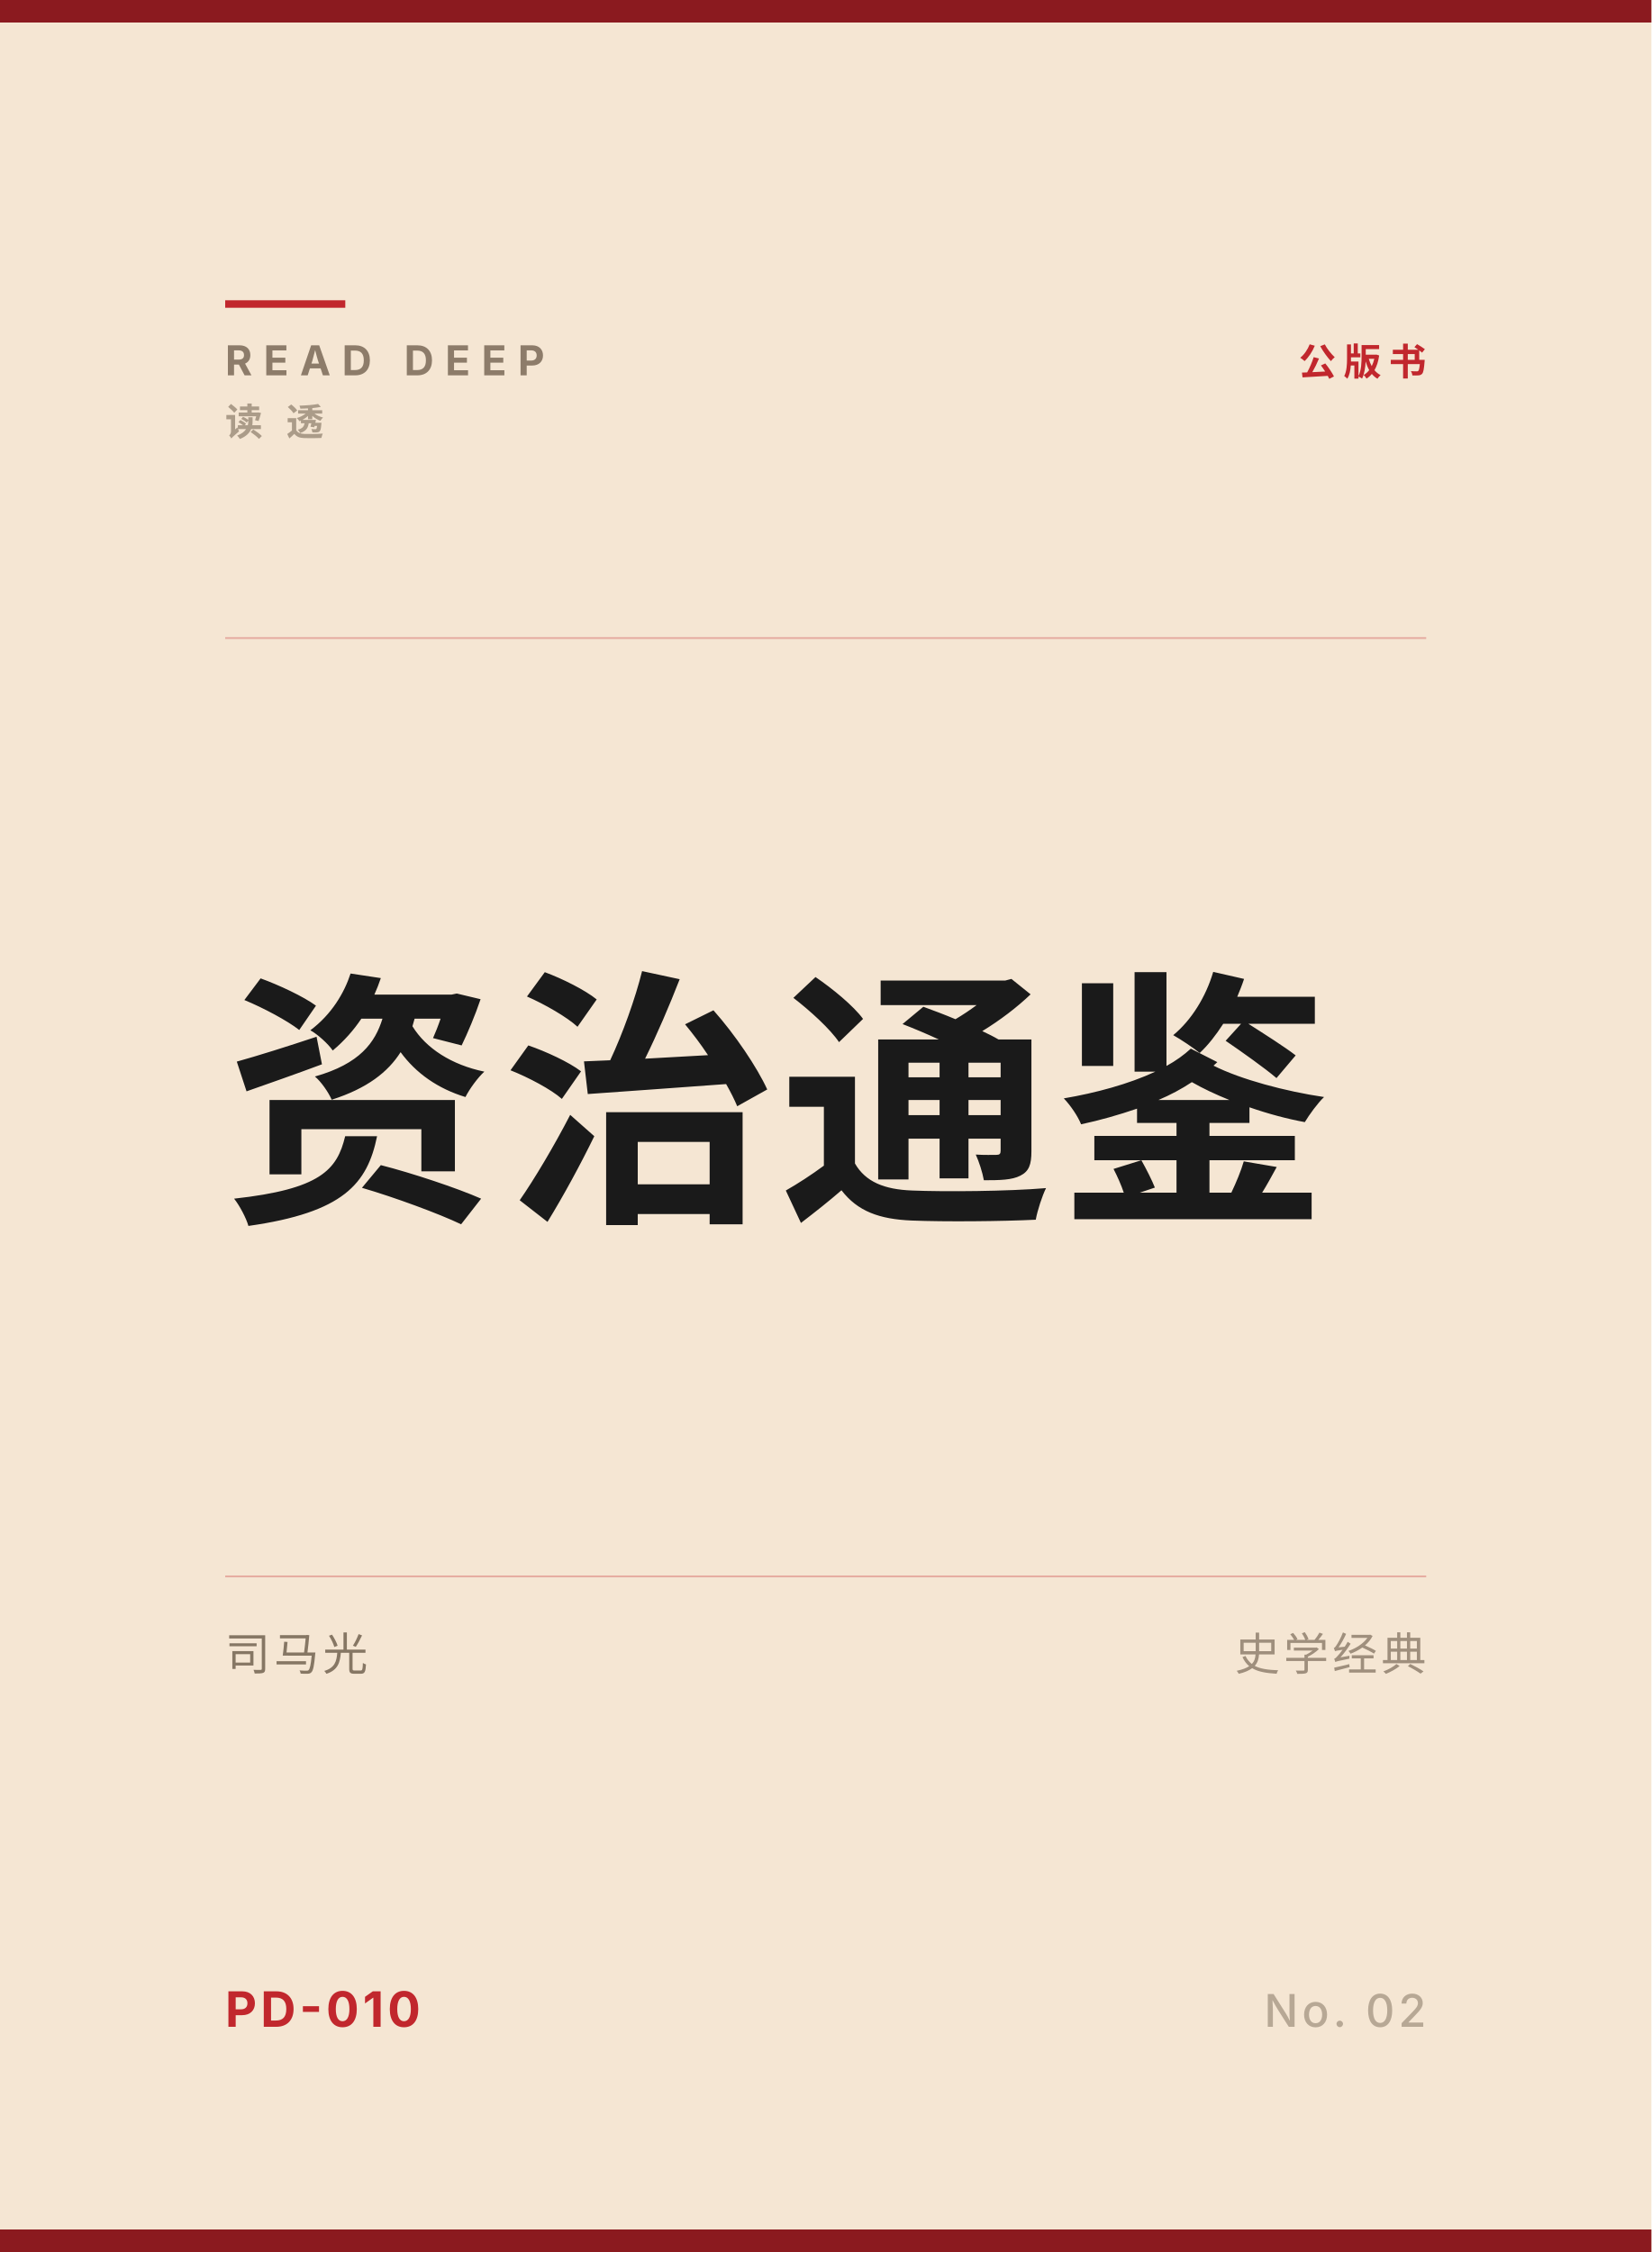
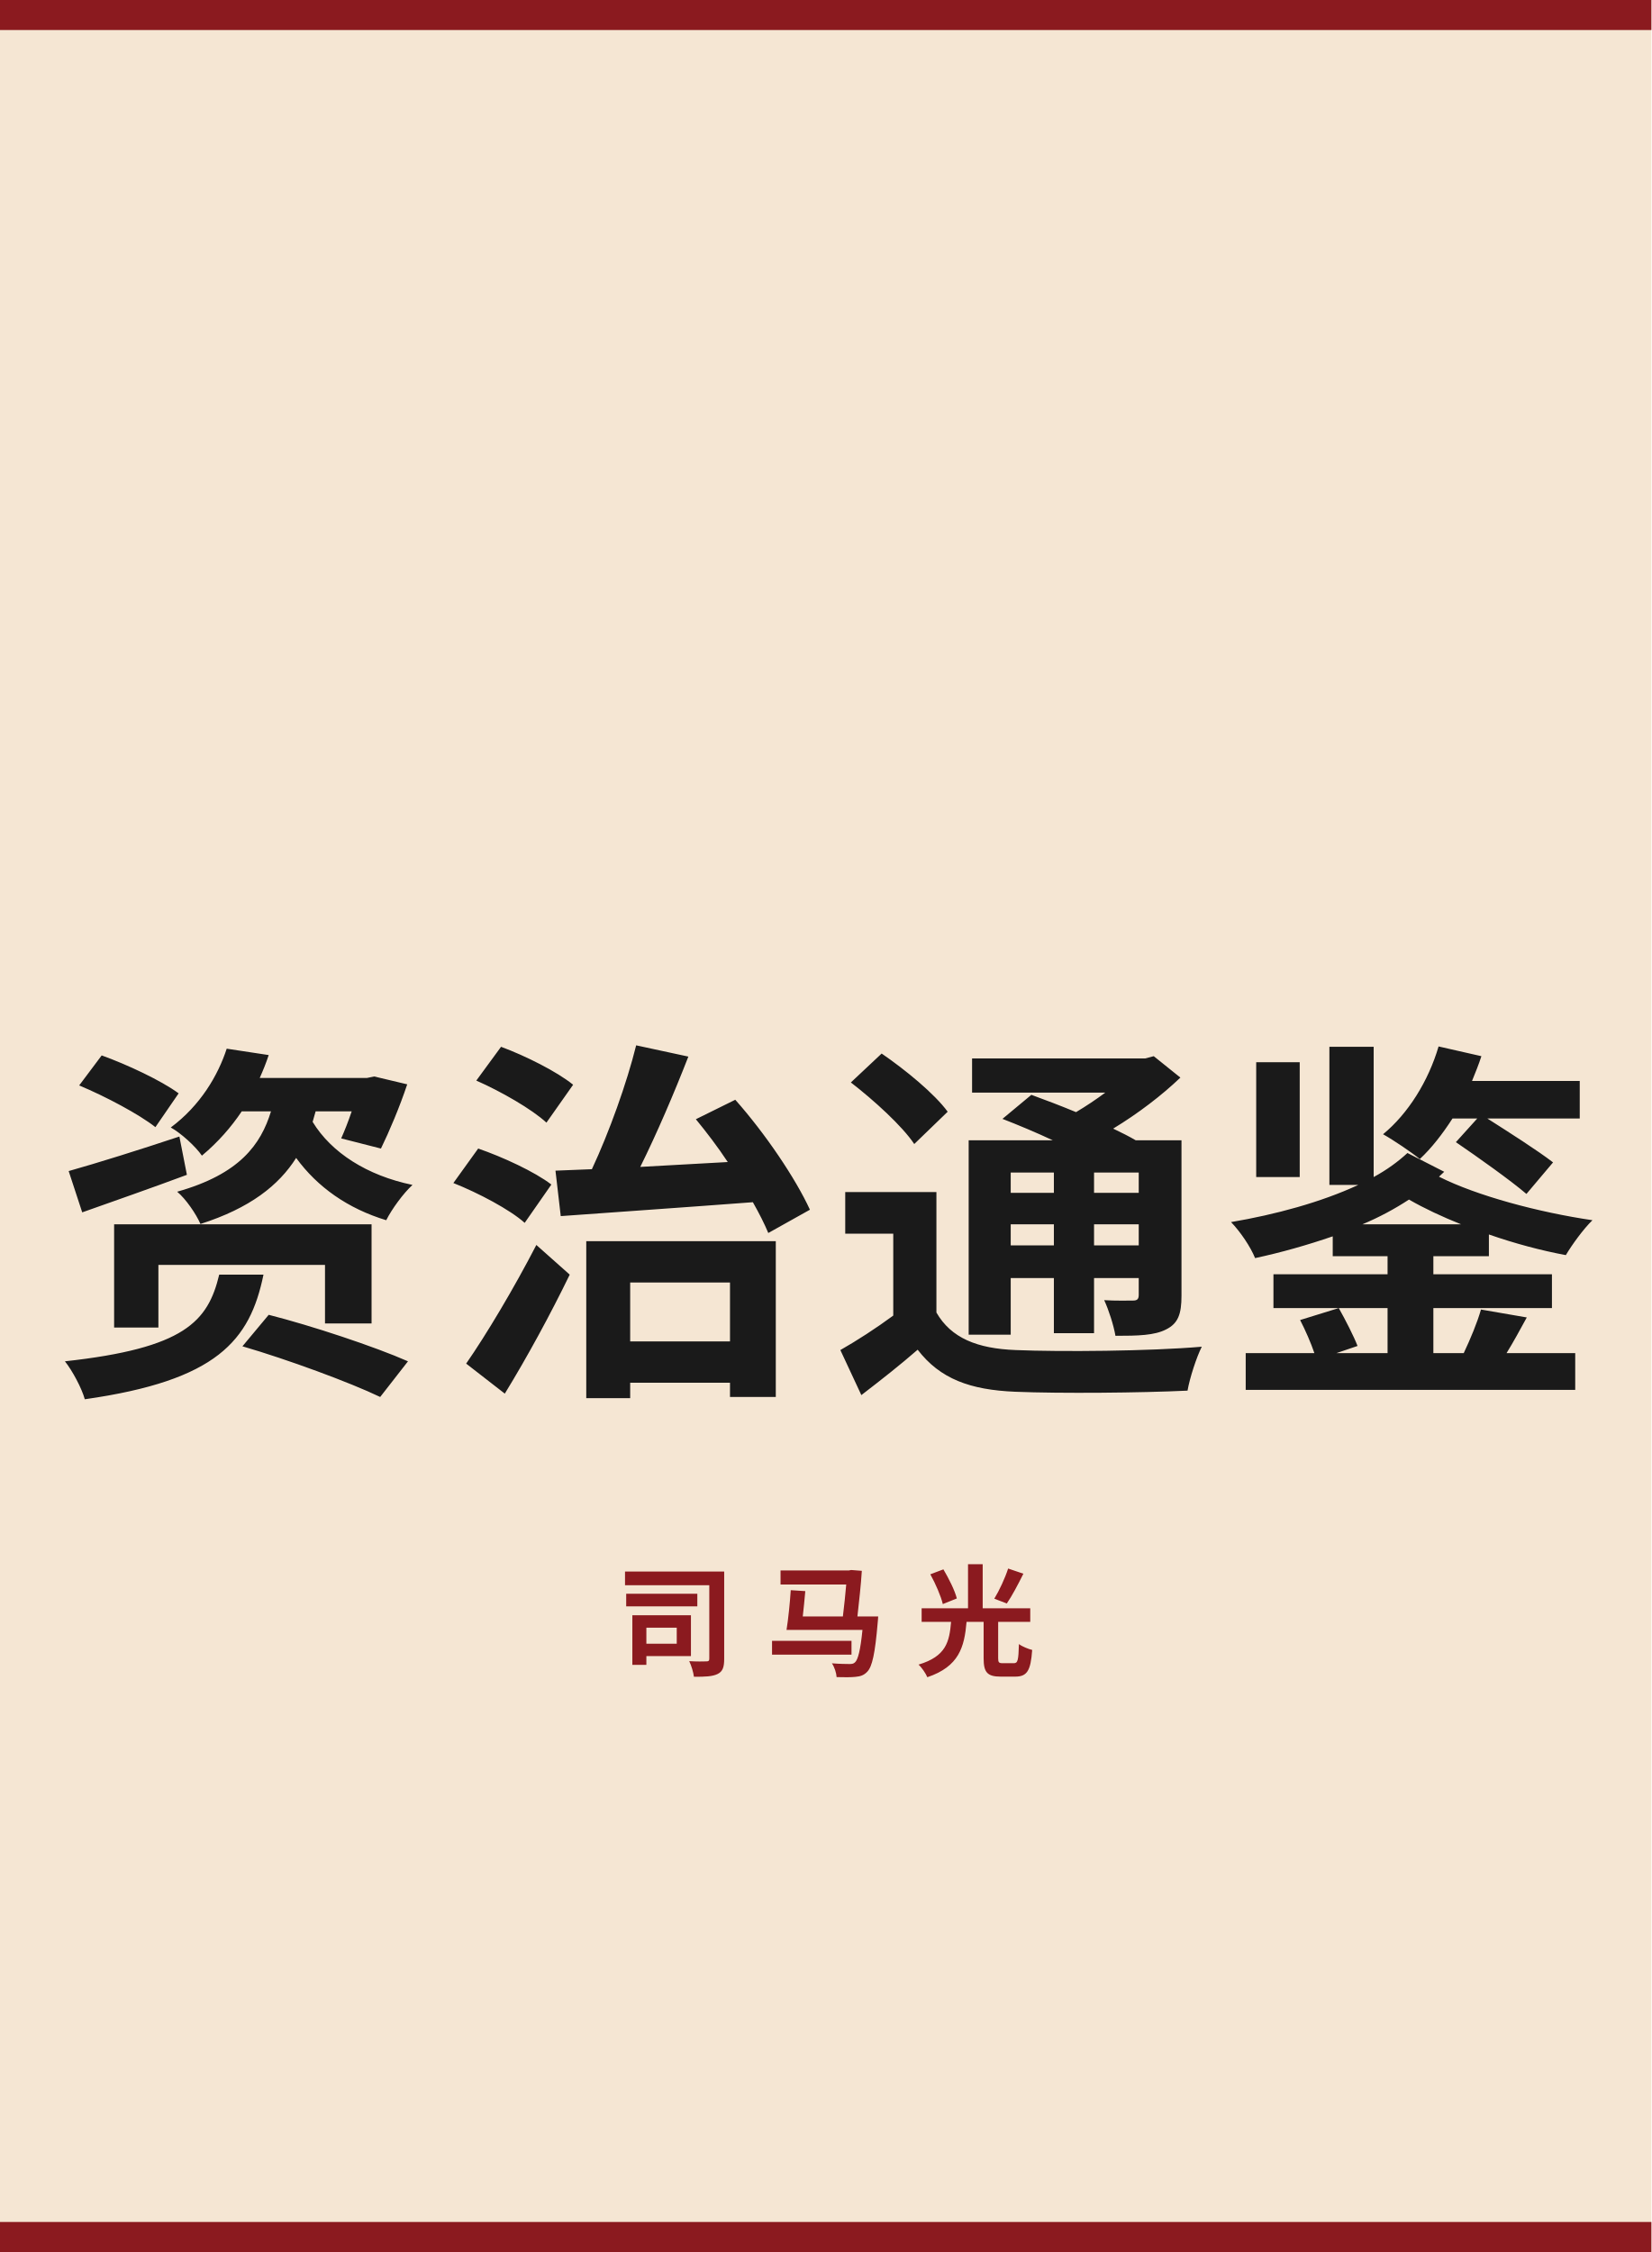
<svg xmlns="http://www.w3.org/2000/svg" width="440" height="600" viewBox="0 0 440 600">
  <defs>
    <style>
-       .t-mega    { font: 900 160px/1 -apple-system, "Segoe UI", "Microsoft YaHei", "PingFang SC", sans-serif; letter-spacing: 4px; }
-       .t-mega2   { font: 900 140px/1 -apple-system, "Segoe UI", "Microsoft YaHei", "PingFang SC", sans-serif; letter-spacing: 4px; }
-       .t-h1-sm   { font: 900 80px/1  -apple-system, "Segoe UI", "Microsoft YaHei", "PingFang SC", sans-serif; letter-spacing: 2px; }
-       .t-h2      { font: 900 72px/1  -apple-system, "Segoe UI", "Microsoft YaHei", "PingFang SC", sans-serif; letter-spacing: 2px; }
-       .t-h2-sm   { font: 900 60px/1  -apple-system, "Segoe UI", "Microsoft YaHei", "PingFang SC", sans-serif; letter-spacing: 2px; }
-       .t-h3      { font: 800 56px/1  -apple-system, "Segoe UI", "Microsoft YaHei", "PingFang SC", sans-serif; letter-spacing: 1px; }
-       .t-h3-sm   { font: 800 48px/1  -apple-system, "Segoe UI", "Microsoft YaHei", "PingFang SC", sans-serif; letter-spacing: 1px; }
-       .t-sub     { font: 600 36px/1  -apple-system, "Segoe UI", "Microsoft YaHei", "PingFang SC", sans-serif; letter-spacing: 1px; }
-       .t-title-en{ font: 800 48px/1 "Inter", -apple-system, "Segoe UI", "Microsoft YaHei", sans-serif; letter-spacing: 1px; }
-       .t-brand   { font: 700 11px/1 "Inter", "Segoe UI", system-ui, sans-serif; letter-spacing: 3px; }
-       .t-tag     { font: 700 10px/1 "Inter", "Segoe UI", system-ui, sans-serif; letter-spacing: 2px; }
-       .t-foot    { font: 500 12px/1 -apple-system, "Segoe UI", "Microsoft YaHei", "PingFang SC", sans-serif; letter-spacing: 1px; }
-       .t-num     { font: 700 13px/1 "Inter", "Segoe UI", system-ui, sans-serif; font-feature-settings: "tnum"; letter-spacing: 1px; }
+       .t-title { font: 900 100px/1 -apple-system, "Segoe UI", "Microsoft YaHei", "PingFang SC", sans-serif; letter-spacing: 4px; }
+       .t-author { font: 600 32px/1 -apple-system, "Segoe UI", "Microsoft YaHei", "PingFang SC", sans-serif; letter-spacing: 8px; }
    </style>
  </defs>
  <rect width="440" height="600" fill="#f5e6d3" />
-   <rect class="bg-bar-fix" x="0" y="0" width="440" height="6" fill="#8b1a1f" />
-   <rect x="60" y="80" width="32" height="2" fill="#c1272d" />
-   <text class="t-brand" x="60" y="100" fill="#7a6a58" opacity="0.85">READ DEEP</text>
-   <text class="t-tag" x="60" y="116" fill="#7a6a58" opacity="0.6">读  透</text>
-   <text class="t-tag" x="380" y="100" fill="#c1272d" text-anchor="end">公版书</text>
-   <line x1="60" y1="170" x2="380" y2="170" stroke="#c1272d" stroke-width="0.5" opacity="0.3" />
-   <text class="t-h2" x="60" y="320" fill="#1a1a1a">资治通鉴</text>
-   <line x1="60" y1="420" x2="380" y2="420" stroke="#c1272d" stroke-width="0.5" opacity="0.3" />
-   <text class="t-foot" x="60" y="445" fill="#7a6a58" opacity="0.9">司马光</text>
-   <text class="t-foot" x="380" y="445" fill="#7a6a58" opacity="0.7" text-anchor="end">史学经典</text>
-   <text class="t-num" x="60" y="540" fill="#c1272d">PD-010</text>
-   <text class="t-foot" x="380" y="540" fill="#7a6a58" opacity="0.5" text-anchor="end">No. 02</text>
-   <rect x="0" y="594" width="440" height="6" fill="#8b1a1f" />
+   <rect x="0" y="0" width="440" height="8" fill="#8b1a1f" />
+   <text class="t-title" x="50%" y="320" fill="#1a1a1a" text-anchor="middle" dominant-baseline="central" textLength="380" lengthAdjust="spacingAndGlyphs">资治通鉴</text>
+   <text class="t-author" x="50%" y="430" fill="#8b1a1f" text-anchor="middle" dominant-baseline="central">司马光</text>
+   <rect x="0" y="592" width="440" height="8" fill="#8b1a1f" />
</svg>
